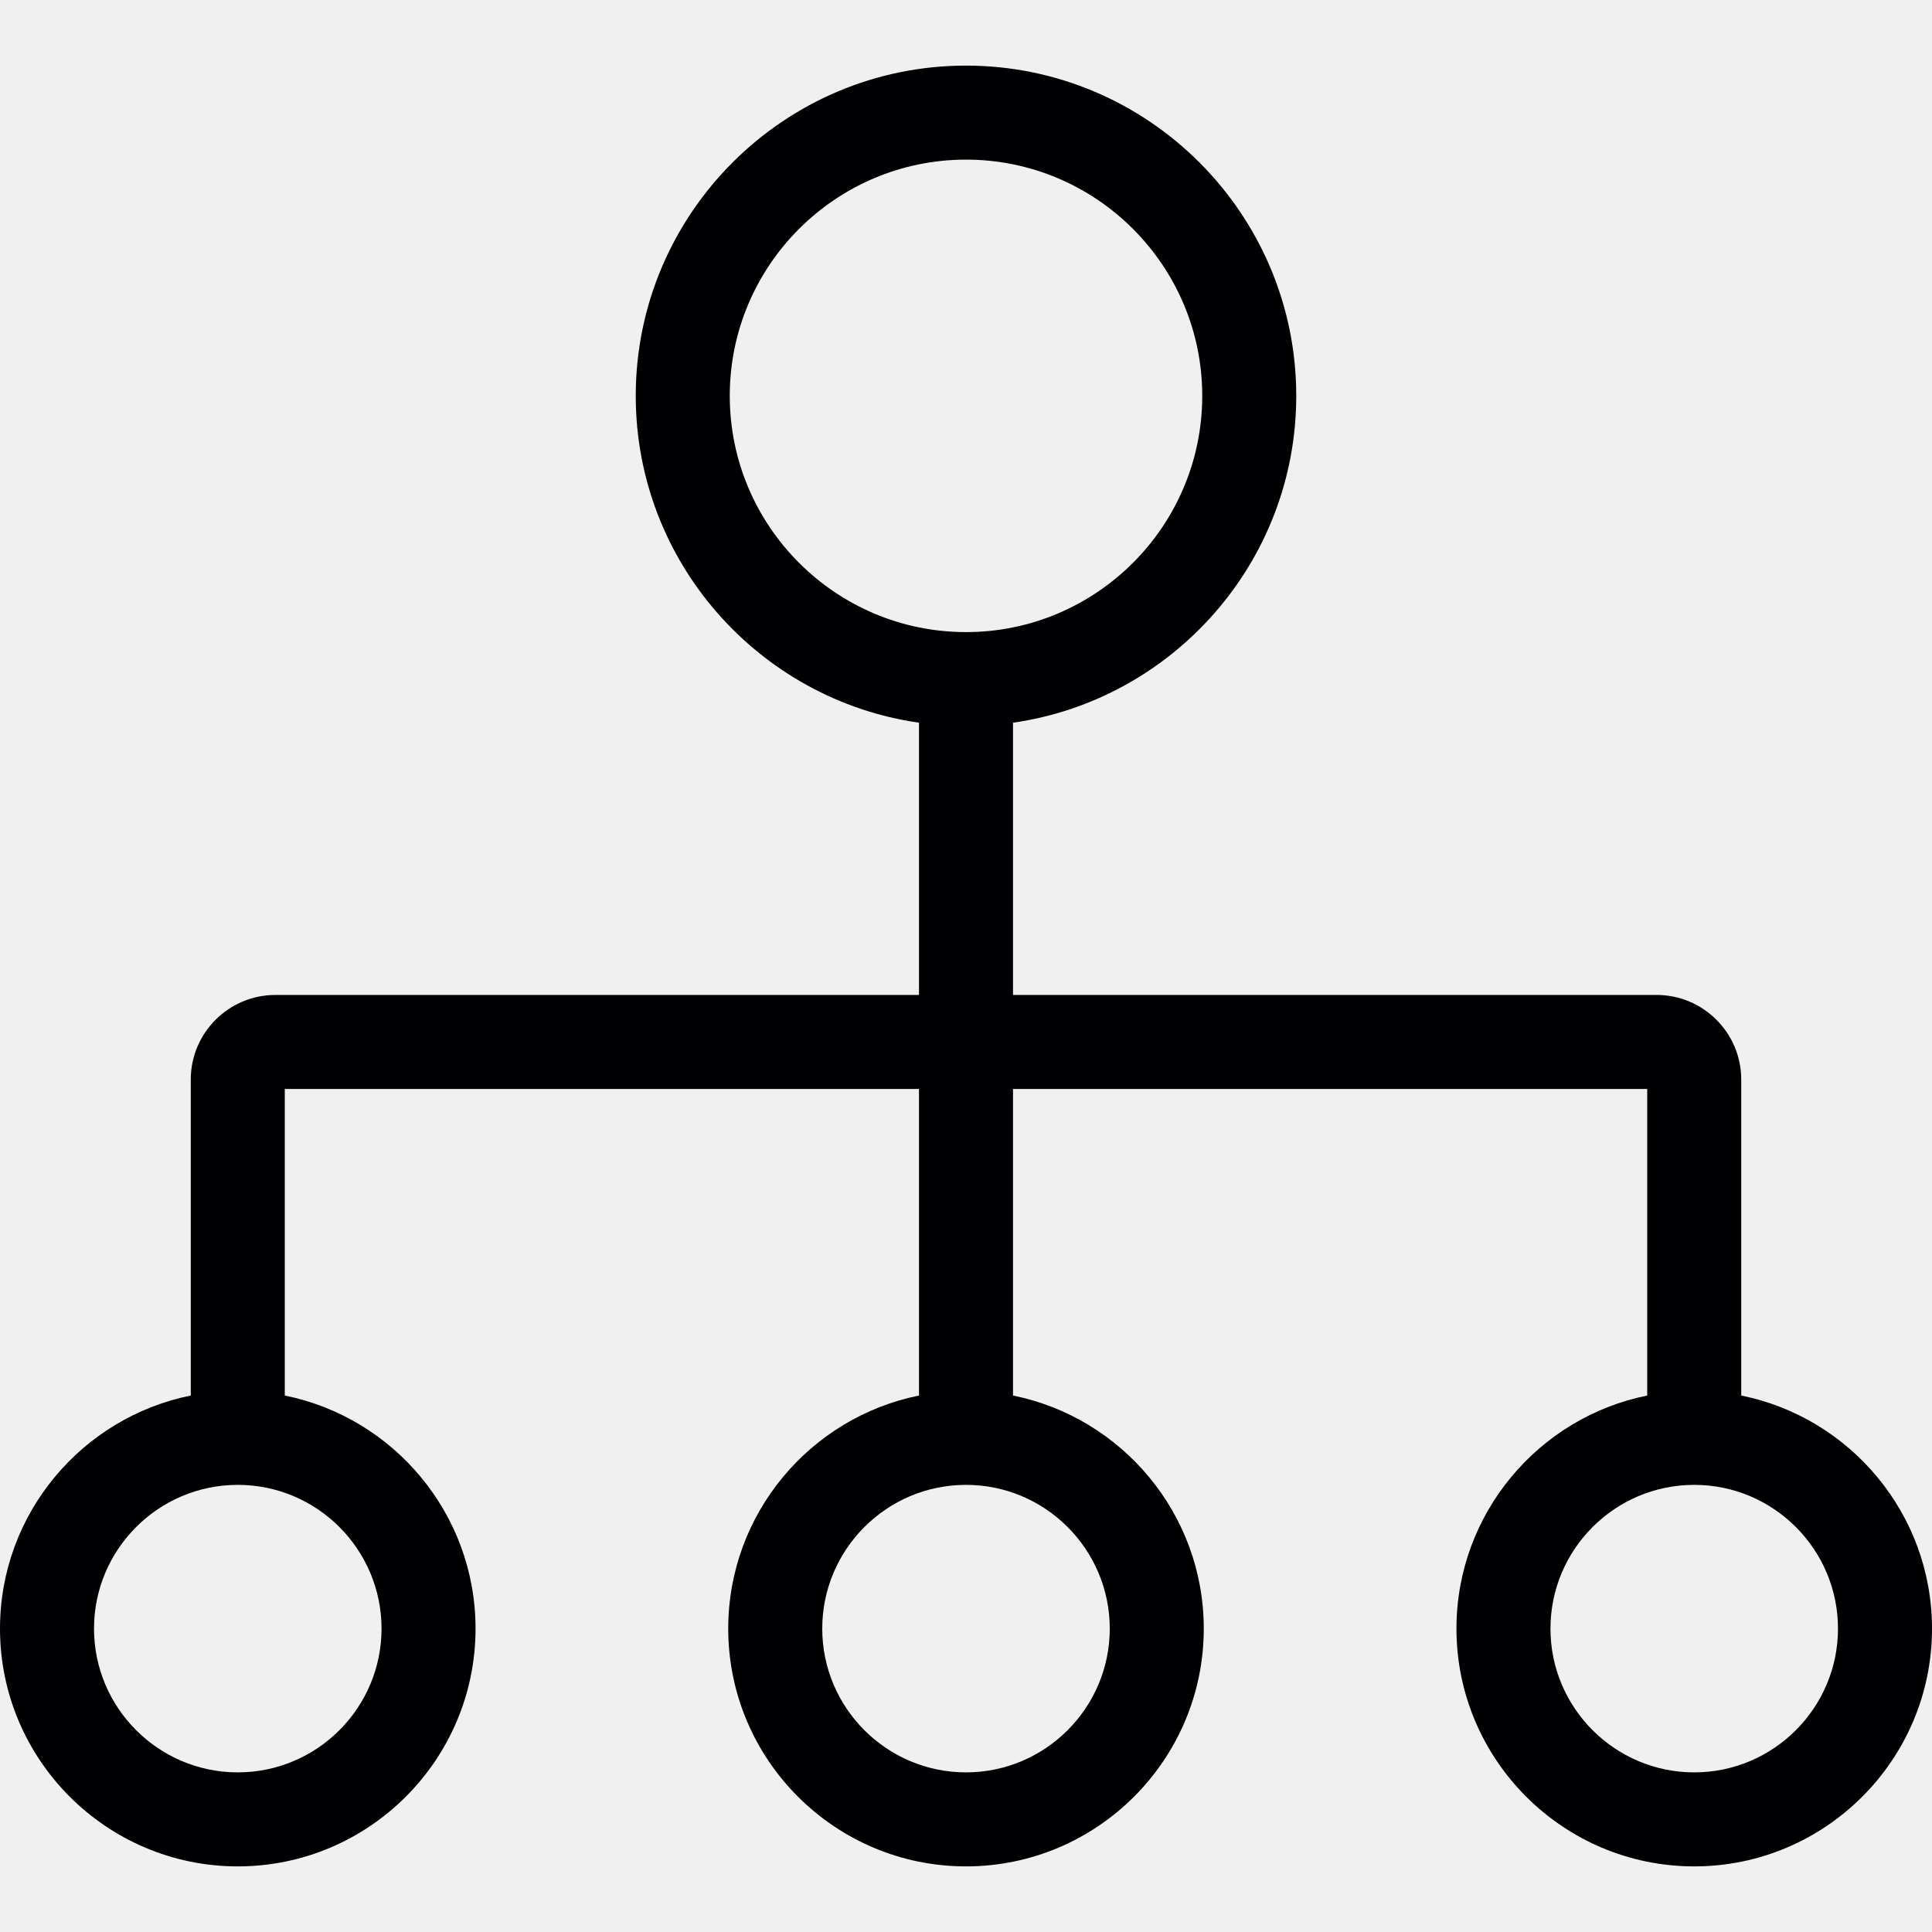
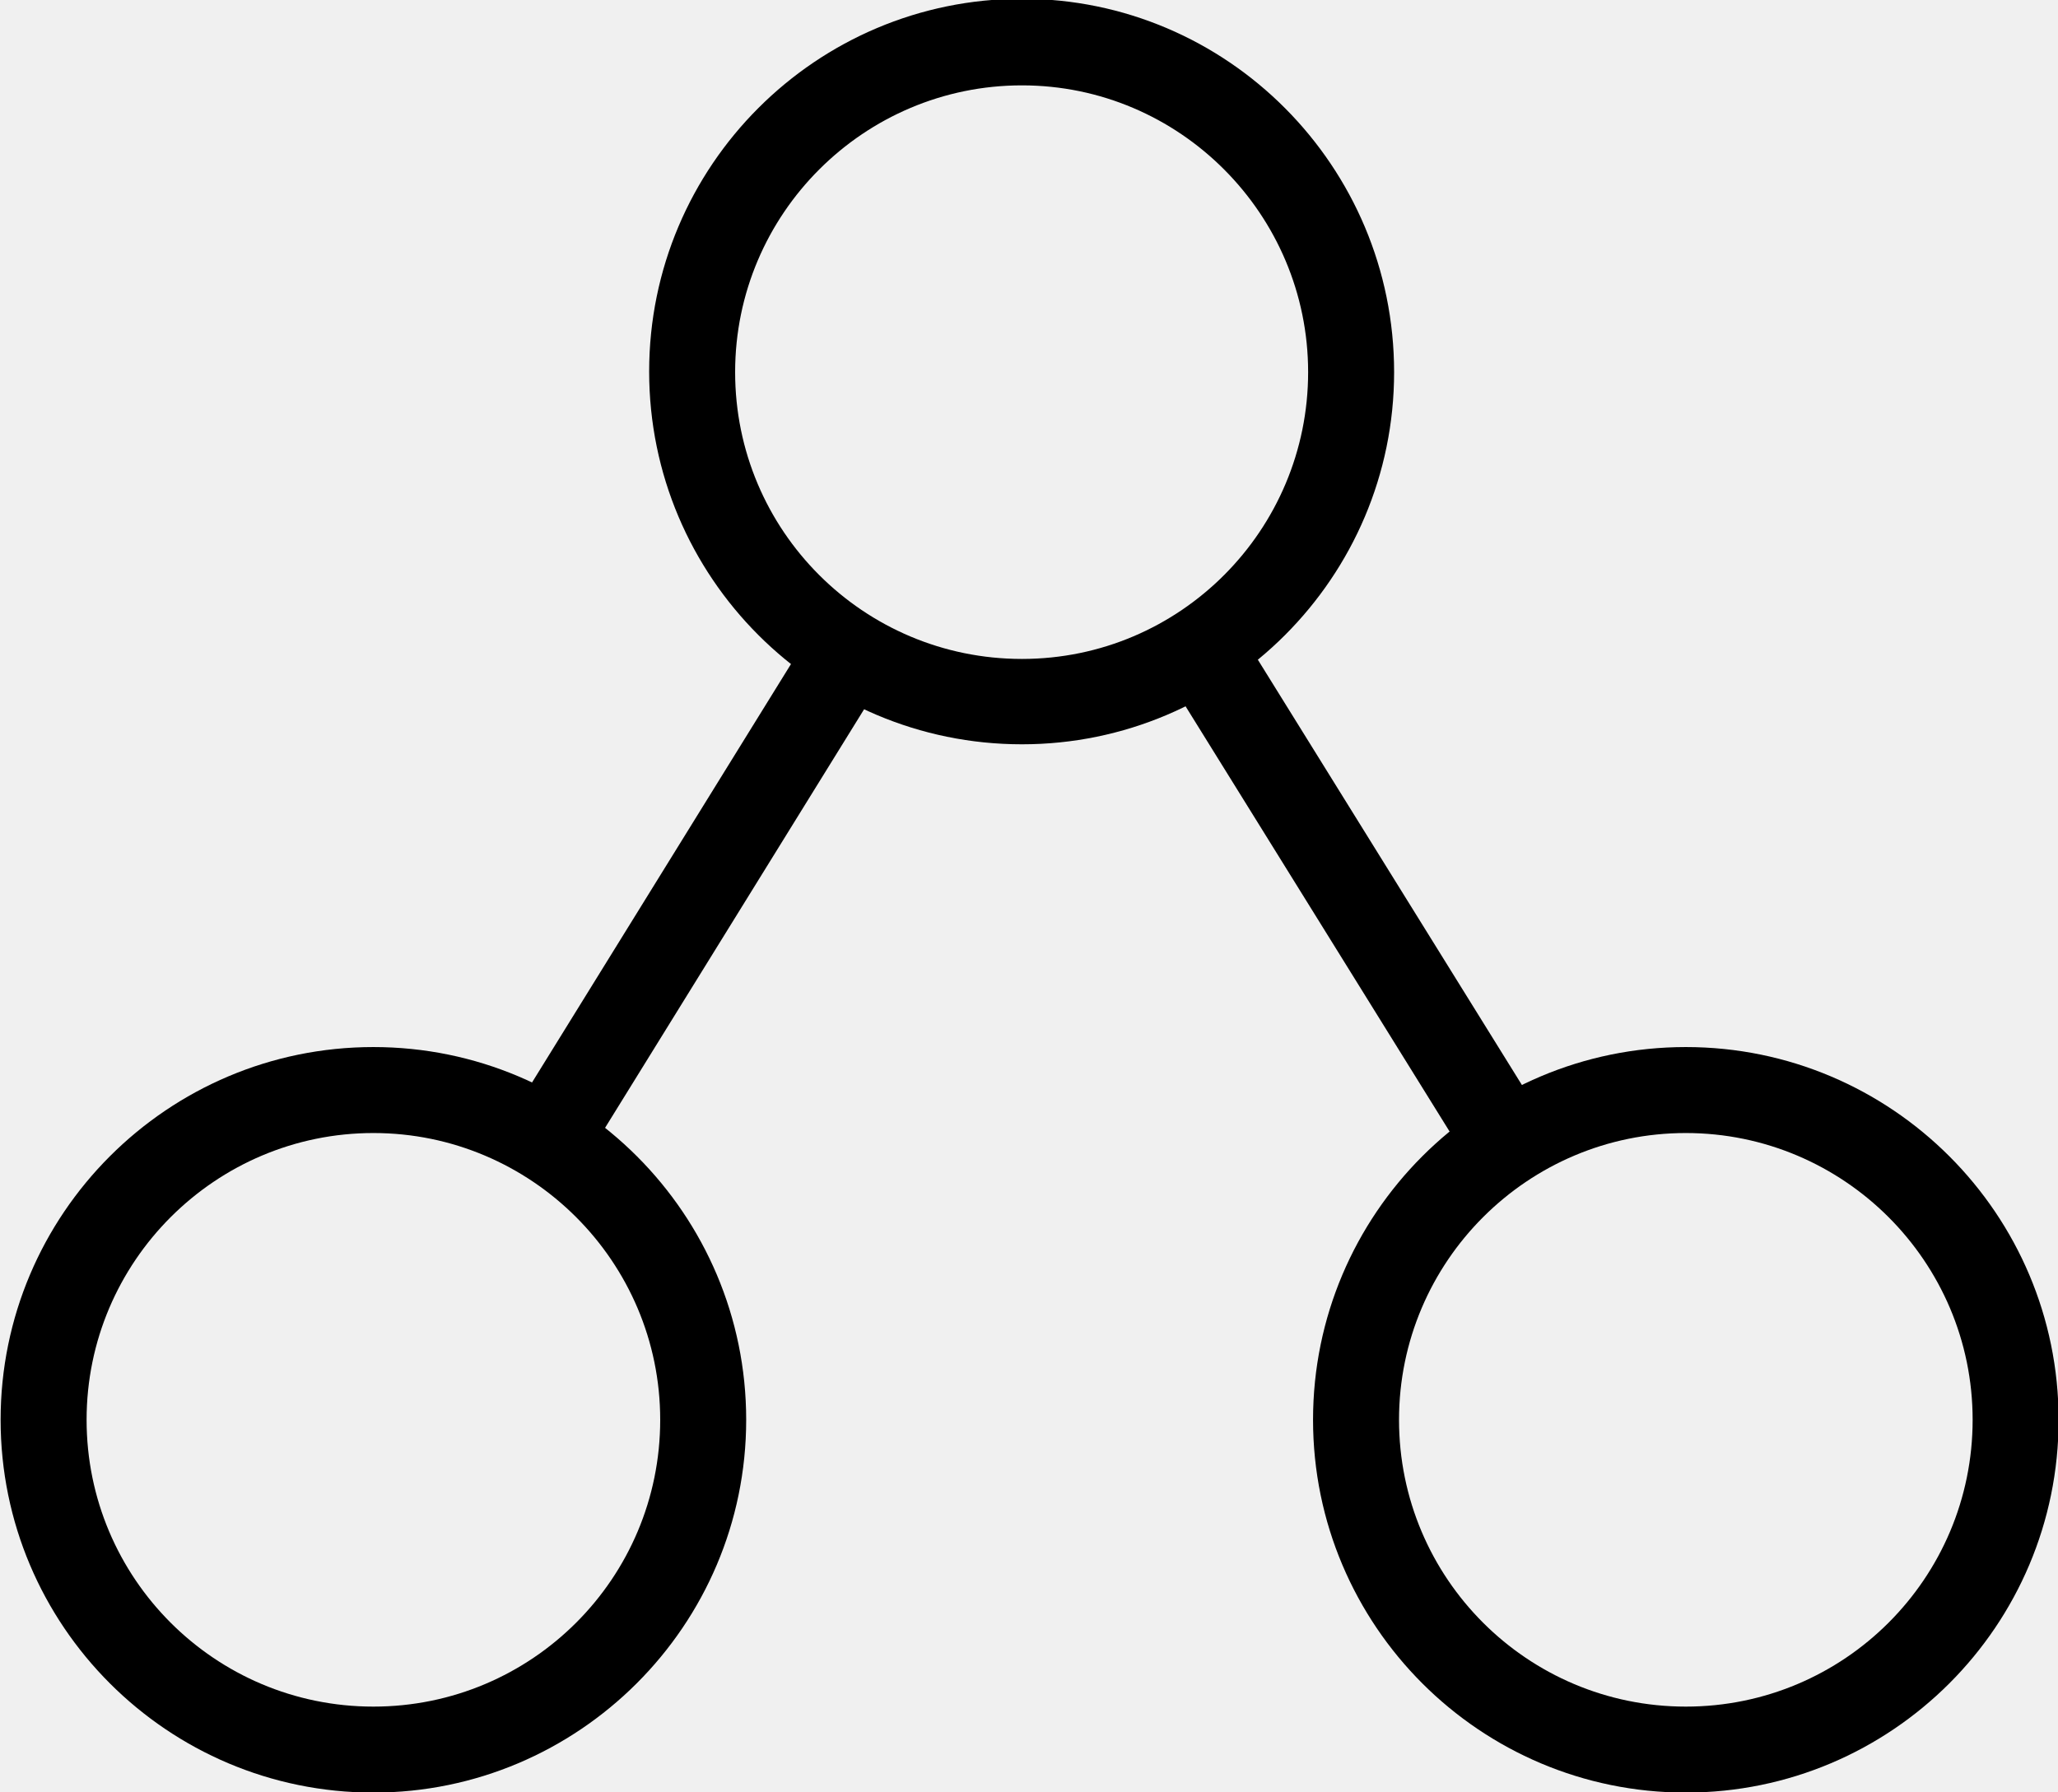
- <svg xmlns="http://www.w3.org/2000/svg" version="1.1" id="Capa_1" x="0px" y="0px" viewBox="0 0 308.248 308.248" style="enable-background:new 0 0 308.248 308.248;" xml:space="preserve">
-   <path style="fill:#000002;" d="M277.812,222.656v-50.413c0-7.444-6.056-13.5-13.5-13.5H161.624v-43.436  c25.513-3.652,45.191-25.642,45.191-52.148c0-29.054-23.637-52.691-52.691-52.691c-29.054,0-52.691,23.638-52.691,52.691  c0,26.507,19.678,48.496,45.191,52.148v43.436H43.936c-7.444,0-13.5,6.056-13.5,13.5v50.413C13.099,226.147,0,241.494,0,259.845  c0,20.918,17.018,37.935,37.936,37.935c20.918,0,37.937-17.017,37.937-37.935c0-18.351-13.098-33.697-30.437-37.19v-48.912h101.188  v48.913c-17.338,3.491-30.436,18.838-30.436,37.189c0,20.918,17.018,37.935,37.936,37.935c20.918,0,37.936-17.017,37.936-37.935  c0-18.351-13.098-33.697-30.436-37.189v-48.913h101.188v48.912c-17.338,3.492-30.437,18.839-30.437,37.19  c0,20.918,17.018,37.935,37.937,37.935c20.918,0,37.936-17.017,37.936-37.935C308.248,241.494,295.149,226.147,277.812,222.656z   M116.433,63.159c0-20.783,16.908-37.691,37.691-37.691c20.783,0,37.691,16.908,37.691,37.691s-16.908,37.691-37.691,37.691  C133.341,100.851,116.433,83.942,116.433,63.159z M60.873,259.845c0,12.646-10.289,22.935-22.937,22.935  C25.289,282.78,15,272.491,15,259.845c0-12.648,10.289-22.937,22.936-22.937C50.583,236.908,60.873,247.197,60.873,259.845z   M177.06,259.845c0,12.646-10.289,22.935-22.936,22.935c-12.647,0-22.936-10.289-22.936-22.935  c0-12.648,10.289-22.937,22.936-22.937C166.771,236.908,177.06,247.197,177.06,259.845z M270.312,282.78  c-12.647,0-22.937-10.289-22.937-22.935c0-12.648,10.289-22.937,22.937-22.937c12.647,0,22.936,10.289,22.936,22.937  C293.248,272.491,282.959,282.78,270.312,282.78z" />
-   <g>
- </g>
-   <g>
- </g>
-   <g>
- </g>
-   <g>
- </g>
-   <g>
- </g>
-   <g>
- </g>
-   <g>
- </g>
-   <g>
- </g>
-   <g>
- </g>
-   <g>
- </g>
-   <g>
- </g>
-   <g>
- </g>
-   <g>
- </g>
-   <g>
- </g>
-   <g>
- </g>
+ <svg xmlns="http://www.w3.org/2000/svg" version="1.1" id="Ebene_1" x="0px" y="0px" viewBox="0 0 335.1 291.8" style="enable-background:new 0 0 335.1 291.8;" xml:space="preserve">
+   <style type="text/css">
+ 	.st0{fill:#020203;}
+ 	.st1{fill:#FFFFFF;}
+ 	.st2{fill:none;stroke:#000000;stroke-width:14;stroke-linecap:round;stroke-linejoin:round;stroke-miterlimit:10;}
+ 	.st3{fill:none;stroke:#000000;stroke-width:7;stroke-linecap:round;stroke-linejoin:round;stroke-miterlimit:10;}
+ 	.st4{fill:none;stroke:#000000;stroke-width:14;stroke-miterlimit:10;}
+ </style>
+   <path d="M166.4,121.2c-33.5,0-60.7-27.2-60.7-60.7c0-33.5,27.2-60.7,60.7-60.7S227,27.1,227,60.6C227,94,199.8,121.2,166.4,121.2z   M166.4,13.9c-25.7,0-46.7,20.9-46.7,46.7s20.9,46.7,46.7,46.7S213,86.3,213,60.6S192.1,13.9,166.4,13.9z" />
+   <path d="M60.8,291.9c-33.5,0-60.7-27.2-60.7-60.7s27.2-60.7,60.7-60.7c33.5,0,60.7,27.2,60.7,60.7S94.2,291.9,60.8,291.9z   M60.8,184.5c-25.7,0-46.7,20.9-46.7,46.7s20.9,46.7,46.7,46.7s46.7-20.9,46.7-46.7S86.5,184.5,60.8,184.5z" />
+   <path d="M274.5,291.9c-33.5,0-60.7-27.2-60.7-60.7s27.2-60.7,60.7-60.7s60.7,27.2,60.7,60.7S308,291.9,274.5,291.9z M274.5,184.5  c-25.7,0-46.7,20.9-46.7,46.7s20.9,46.7,46.7,46.7s46.7-20.9,46.7-46.7S300.2,184.5,274.5,184.5z" />
+   <rect x="66.4" y="138.7" transform="matrix(0.5262 -0.8503 0.8503 0.5262 -70.0108 165.8248)" width="94.8" height="14" />
+   <rect x="213.3" y="98.5" transform="matrix(0.8496 -0.5275 0.5275 0.8496 -43.68 138.1327)" width="14" height="94.3" />
</svg>
